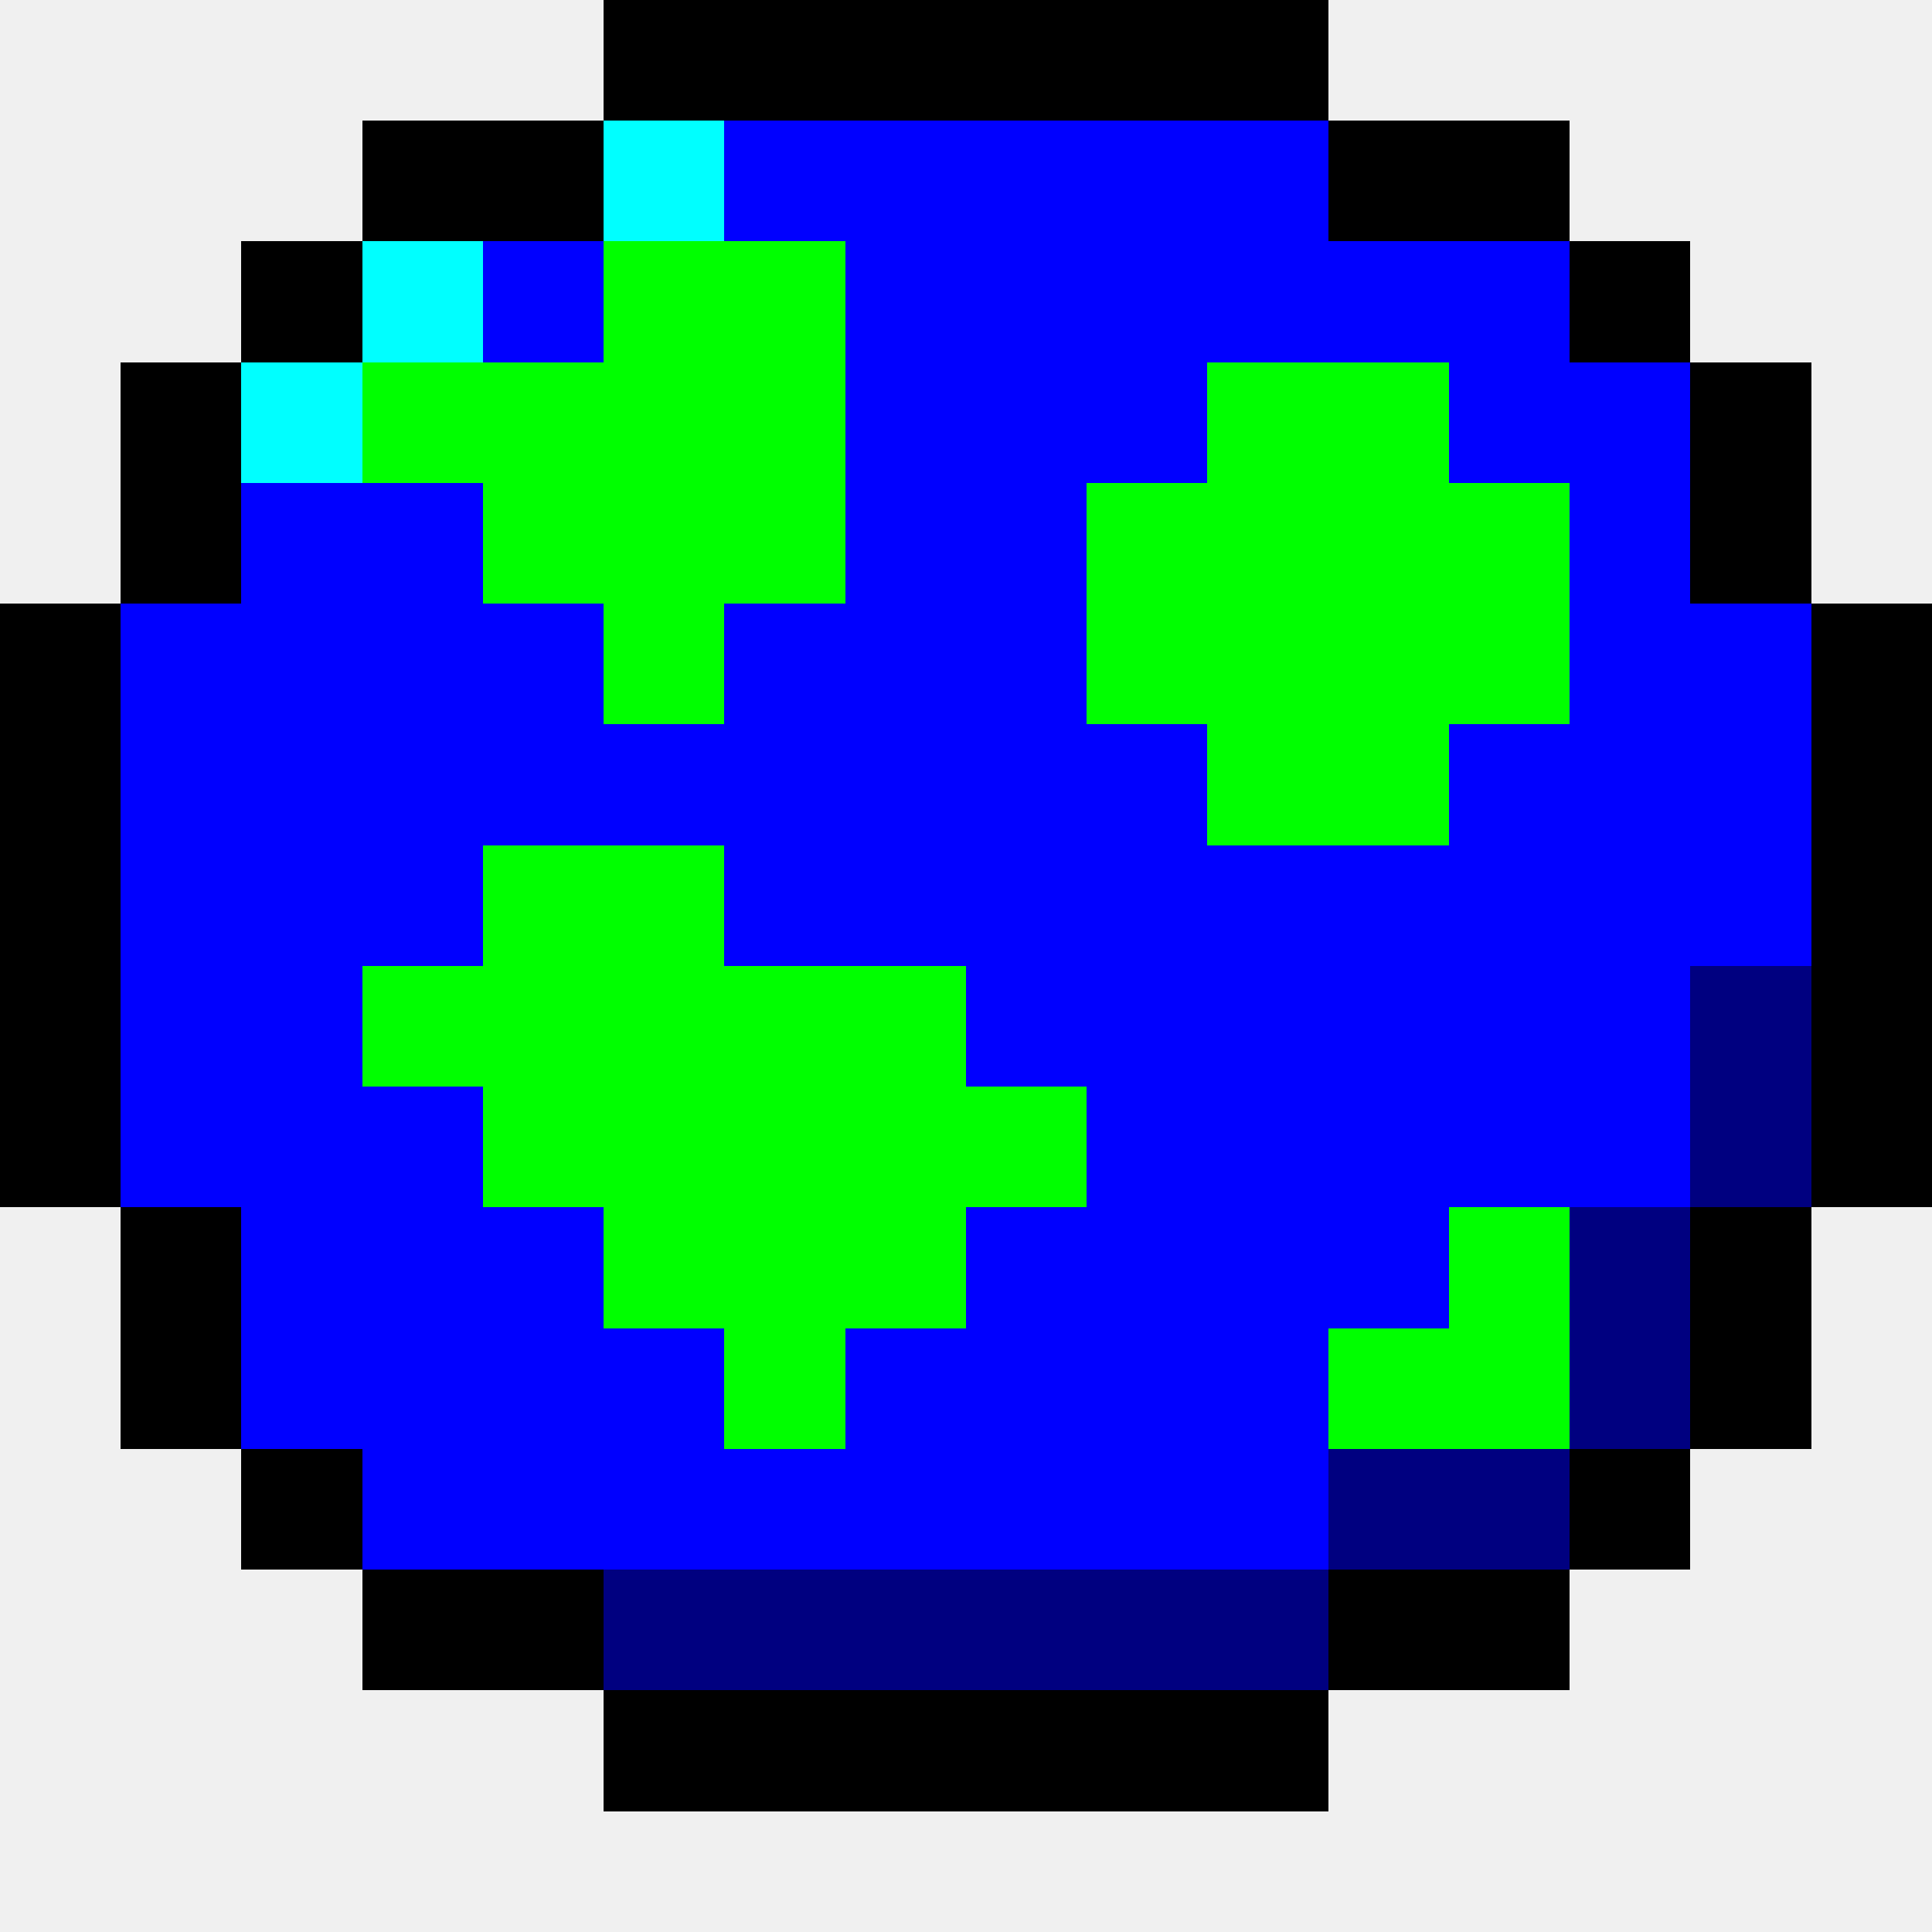
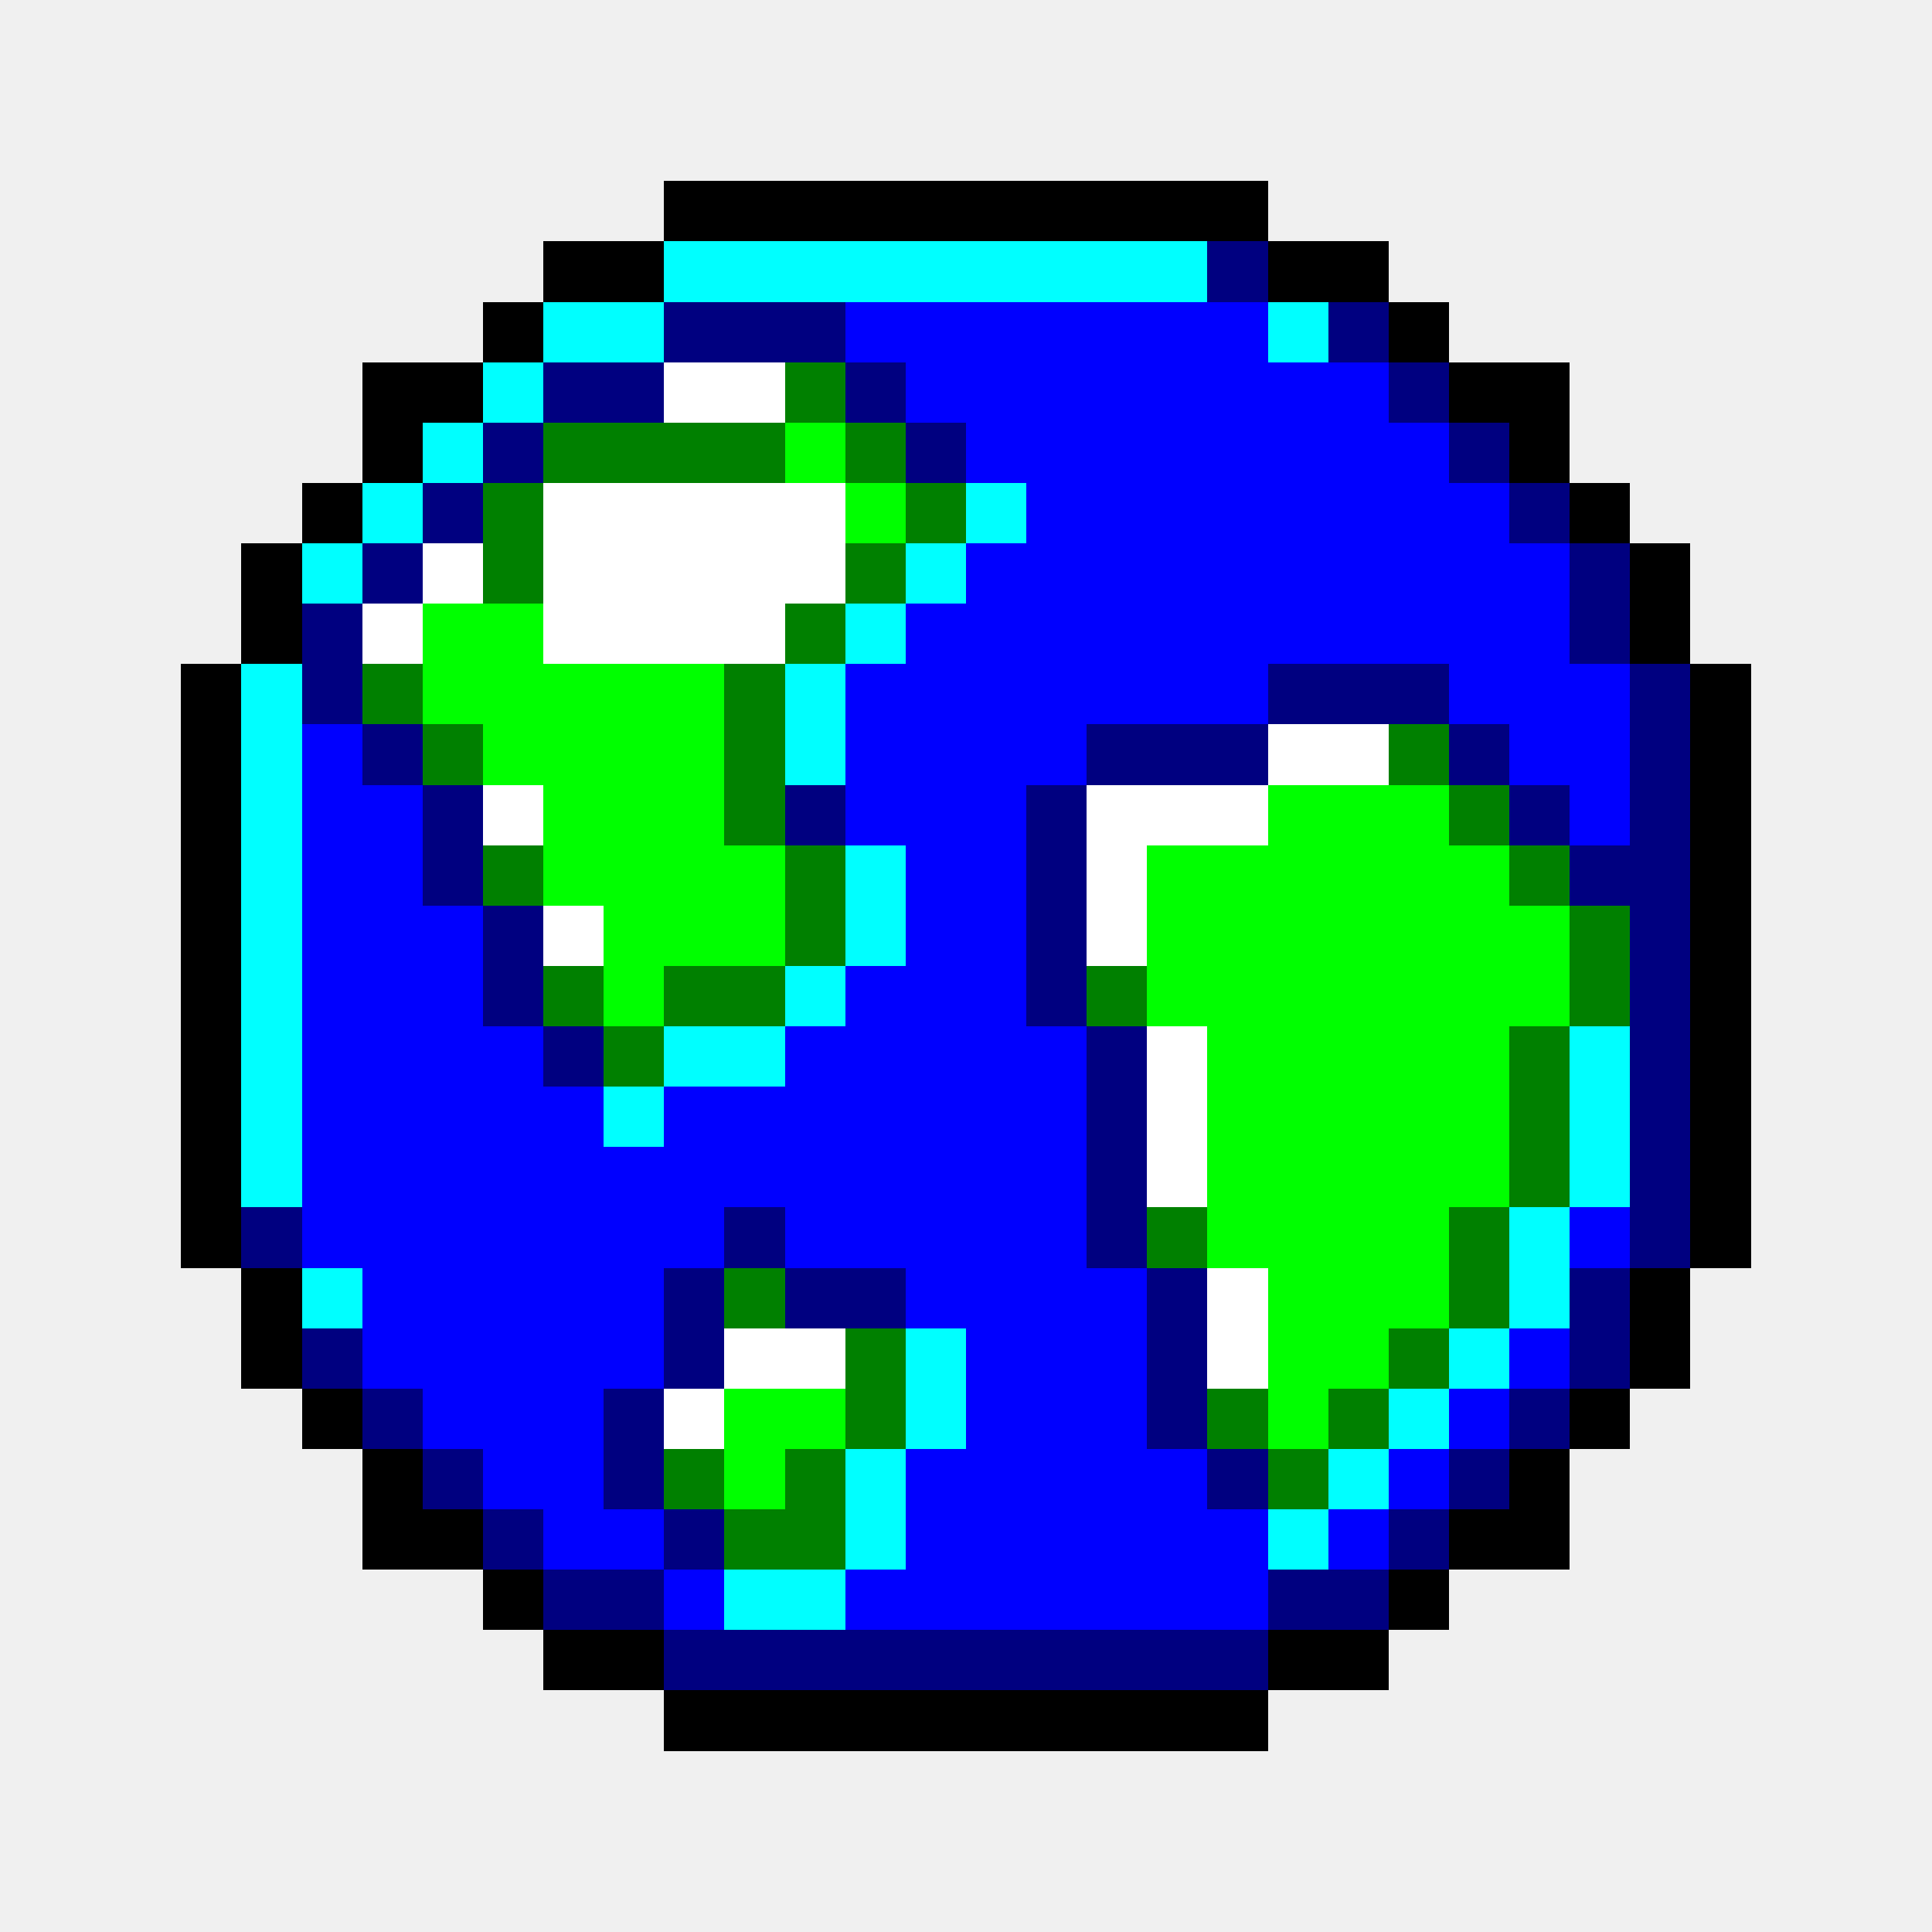
- <svg xmlns="http://www.w3.org/2000/svg" viewBox="0 0 16 16" width="16" height="16" shape-rendering="crispEdges">
-   <rect x="5" y="0" width="6" height="1" fill="#000000" />
-   <rect x="3" y="1" width="2" height="1" fill="#000000" />
-   <rect x="5" y="1" width="1" height="1" fill="#00ffff" />
-   <rect x="6" y="1" width="5" height="1" fill="#0000ff" />
-   <rect x="11" y="1" width="2" height="1" fill="#000000" />
-   <rect x="2" y="2" width="1" height="1" fill="#000000" />
-   <rect x="3" y="2" width="1" height="1" fill="#00ffff" />
-   <rect x="4" y="2" width="1" height="1" fill="#0000ff" />
-   <rect x="5" y="2" width="2" height="1" fill="#00ff00" />
-   <rect x="7" y="2" width="6" height="1" fill="#0000ff" />
-   <rect x="13" y="2" width="1" height="1" fill="#000000" />
-   <rect x="1" y="3" width="1" height="1" fill="#000000" />
-   <rect x="2" y="3" width="1" height="1" fill="#00ffff" />
-   <rect x="3" y="3" width="4" height="1" fill="#00ff00" />
-   <rect x="7" y="3" width="3" height="1" fill="#0000ff" />
-   <rect x="10" y="3" width="2" height="1" fill="#00ff00" />
-   <rect x="12" y="3" width="2" height="1" fill="#0000ff" />
-   <rect x="14" y="3" width="1" height="1" fill="#000000" />
-   <rect x="1" y="4" width="1" height="1" fill="#000000" />
-   <rect x="2" y="4" width="2" height="1" fill="#0000ff" />
-   <rect x="4" y="4" width="3" height="1" fill="#00ff00" />
-   <rect x="7" y="4" width="2" height="1" fill="#0000ff" />
-   <rect x="9" y="4" width="4" height="1" fill="#00ff00" />
-   <rect x="13" y="4" width="1" height="1" fill="#0000ff" />
-   <rect x="14" y="4" width="1" height="1" fill="#000000" />
-   <rect x="0" y="5" width="1" height="1" fill="#000000" />
-   <rect x="1" y="5" width="4" height="1" fill="#0000ff" />
-   <rect x="5" y="5" width="1" height="1" fill="#00ff00" />
-   <rect x="6" y="5" width="3" height="1" fill="#0000ff" />
-   <rect x="9" y="5" width="4" height="1" fill="#00ff00" />
-   <rect x="13" y="5" width="2" height="1" fill="#0000ff" />
-   <rect x="15" y="5" width="1" height="1" fill="#000000" />
-   <rect x="0" y="6" width="1" height="1" fill="#000000" />
-   <rect x="1" y="6" width="9" height="1" fill="#0000ff" />
-   <rect x="10" y="6" width="2" height="1" fill="#00ff00" />
-   <rect x="12" y="6" width="3" height="1" fill="#0000ff" />
-   <rect x="15" y="6" width="1" height="1" fill="#000000" />
-   <rect x="0" y="7" width="1" height="1" fill="#000000" />
-   <rect x="1" y="7" width="3" height="1" fill="#0000ff" />
-   <rect x="4" y="7" width="2" height="1" fill="#00ff00" />
-   <rect x="6" y="7" width="9" height="1" fill="#0000ff" />
-   <rect x="15" y="7" width="1" height="1" fill="#000000" />
-   <rect x="0" y="8" width="1" height="1" fill="#000000" />
-   <rect x="1" y="8" width="2" height="1" fill="#0000ff" />
-   <rect x="3" y="8" width="5" height="1" fill="#00ff00" />
-   <rect x="8" y="8" width="6" height="1" fill="#0000ff" />
-   <rect x="14" y="8" width="1" height="1" fill="#000080" />
-   <rect x="15" y="8" width="1" height="1" fill="#000000" />
-   <rect x="0" y="9" width="1" height="1" fill="#000000" />
-   <rect x="1" y="9" width="3" height="1" fill="#0000ff" />
-   <rect x="4" y="9" width="5" height="1" fill="#00ff00" />
-   <rect x="9" y="9" width="5" height="1" fill="#0000ff" />
-   <rect x="14" y="9" width="1" height="1" fill="#000080" />
-   <rect x="15" y="9" width="1" height="1" fill="#000000" />
-   <rect x="1" y="10" width="1" height="1" fill="#000000" />
-   <rect x="2" y="10" width="3" height="1" fill="#0000ff" />
-   <rect x="5" y="10" width="3" height="1" fill="#00ff00" />
-   <rect x="8" y="10" width="4" height="1" fill="#0000ff" />
-   <rect x="12" y="10" width="1" height="1" fill="#00ff00" />
-   <rect x="13" y="10" width="1" height="1" fill="#000080" />
-   <rect x="14" y="10" width="1" height="1" fill="#000000" />
-   <rect x="1" y="11" width="1" height="1" fill="#000000" />
-   <rect x="2" y="11" width="4" height="1" fill="#0000ff" />
-   <rect x="6" y="11" width="1" height="1" fill="#00ff00" />
-   <rect x="7" y="11" width="4" height="1" fill="#0000ff" />
-   <rect x="11" y="11" width="2" height="1" fill="#00ff00" />
-   <rect x="13" y="11" width="1" height="1" fill="#000080" />
-   <rect x="14" y="11" width="1" height="1" fill="#000000" />
-   <rect x="2" y="12" width="1" height="1" fill="#000000" />
-   <rect x="3" y="12" width="8" height="1" fill="#0000ff" />
-   <rect x="11" y="12" width="2" height="1" fill="#000080" />
-   <rect x="13" y="12" width="1" height="1" fill="#000000" />
-   <rect x="3" y="13" width="2" height="1" fill="#000000" />
-   <rect x="5" y="13" width="6" height="1" fill="#000080" />
-   <rect x="11" y="13" width="2" height="1" fill="#000000" />
-   <rect x="5" y="14" width="6" height="1" fill="#000000" />
+ <svg xmlns="http://www.w3.org/2000/svg" viewBox="0 0 32 32" width="32" height="32" shape-rendering="crispEdges">
+   <rect x="11" y="3" width="10" height="1" fill="#000000" />
+   <rect x="9" y="4" width="2" height="1" fill="#000000" />
+   <rect x="11" y="4" width="9" height="1" fill="#00ffff" />
+   <rect x="20" y="4" width="1" height="1" fill="#000080" />
+   <rect x="21" y="4" width="2" height="1" fill="#000000" />
+   <rect x="8" y="5" width="1" height="1" fill="#000000" />
+   <rect x="9" y="5" width="2" height="1" fill="#00ffff" />
+   <rect x="11" y="5" width="3" height="1" fill="#000080" />
+   <rect x="14" y="5" width="7" height="1" fill="#0000ff" />
+   <rect x="21" y="5" width="1" height="1" fill="#00ffff" />
+   <rect x="22" y="5" width="1" height="1" fill="#000080" />
+   <rect x="23" y="5" width="1" height="1" fill="#000000" />
+   <rect x="6" y="6" width="2" height="1" fill="#000000" />
+   <rect x="8" y="6" width="1" height="1" fill="#00ffff" />
+   <rect x="9" y="6" width="2" height="1" fill="#000080" />
+   <rect x="11" y="6" width="2" height="1" fill="#ffffff" />
+   <rect x="13" y="6" width="1" height="1" fill="#008000" />
+   <rect x="14" y="6" width="1" height="1" fill="#000080" />
+   <rect x="15" y="6" width="8" height="1" fill="#0000ff" />
+   <rect x="23" y="6" width="1" height="1" fill="#000080" />
+   <rect x="24" y="6" width="2" height="1" fill="#000000" />
+   <rect x="6" y="7" width="1" height="1" fill="#000000" />
+   <rect x="7" y="7" width="1" height="1" fill="#00ffff" />
+   <rect x="8" y="7" width="1" height="1" fill="#000080" />
+   <rect x="9" y="7" width="4" height="1" fill="#008000" />
+   <rect x="13" y="7" width="1" height="1" fill="#00ff00" />
+   <rect x="14" y="7" width="1" height="1" fill="#008000" />
+   <rect x="15" y="7" width="1" height="1" fill="#000080" />
+   <rect x="16" y="7" width="8" height="1" fill="#0000ff" />
+   <rect x="24" y="7" width="1" height="1" fill="#000080" />
+   <rect x="25" y="7" width="1" height="1" fill="#000000" />
+   <rect x="5" y="8" width="1" height="1" fill="#000000" />
+   <rect x="6" y="8" width="1" height="1" fill="#00ffff" />
+   <rect x="7" y="8" width="1" height="1" fill="#000080" />
+   <rect x="8" y="8" width="1" height="1" fill="#008000" />
+   <rect x="9" y="8" width="5" height="1" fill="#ffffff" />
+   <rect x="14" y="8" width="1" height="1" fill="#00ff00" />
+   <rect x="15" y="8" width="1" height="1" fill="#008000" />
+   <rect x="16" y="8" width="1" height="1" fill="#00ffff" />
+   <rect x="17" y="8" width="8" height="1" fill="#0000ff" />
+   <rect x="25" y="8" width="1" height="1" fill="#000080" />
+   <rect x="26" y="8" width="1" height="1" fill="#000000" />
+   <rect x="4" y="9" width="1" height="1" fill="#000000" />
+   <rect x="5" y="9" width="1" height="1" fill="#00ffff" />
+   <rect x="6" y="9" width="1" height="1" fill="#000080" />
+   <rect x="7" y="9" width="1" height="1" fill="#ffffff" />
+   <rect x="8" y="9" width="1" height="1" fill="#008000" />
+   <rect x="9" y="9" width="5" height="1" fill="#ffffff" />
+   <rect x="14" y="9" width="1" height="1" fill="#008000" />
+   <rect x="15" y="9" width="1" height="1" fill="#00ffff" />
+   <rect x="16" y="9" width="10" height="1" fill="#0000ff" />
+   <rect x="26" y="9" width="1" height="1" fill="#000080" />
+   <rect x="27" y="9" width="1" height="1" fill="#000000" />
+   <rect x="4" y="10" width="1" height="1" fill="#000000" />
+   <rect x="5" y="10" width="1" height="1" fill="#000080" />
+   <rect x="6" y="10" width="1" height="1" fill="#ffffff" />
+   <rect x="7" y="10" width="2" height="1" fill="#00ff00" />
+   <rect x="9" y="10" width="4" height="1" fill="#ffffff" />
+   <rect x="13" y="10" width="1" height="1" fill="#008000" />
+   <rect x="14" y="10" width="1" height="1" fill="#00ffff" />
+   <rect x="15" y="10" width="11" height="1" fill="#0000ff" />
+   <rect x="26" y="10" width="1" height="1" fill="#000080" />
+   <rect x="27" y="10" width="1" height="1" fill="#000000" />
+   <rect x="3" y="11" width="1" height="1" fill="#000000" />
+   <rect x="4" y="11" width="1" height="1" fill="#00ffff" />
+   <rect x="5" y="11" width="1" height="1" fill="#000080" />
+   <rect x="6" y="11" width="1" height="1" fill="#008000" />
+   <rect x="7" y="11" width="5" height="1" fill="#00ff00" />
+   <rect x="12" y="11" width="1" height="1" fill="#008000" />
+   <rect x="13" y="11" width="1" height="1" fill="#00ffff" />
+   <rect x="14" y="11" width="7" height="1" fill="#0000ff" />
+   <rect x="21" y="11" width="3" height="1" fill="#000080" />
+   <rect x="24" y="11" width="3" height="1" fill="#0000ff" />
+   <rect x="27" y="11" width="1" height="1" fill="#000080" />
+   <rect x="28" y="11" width="1" height="1" fill="#000000" />
+   <rect x="3" y="12" width="1" height="1" fill="#000000" />
+   <rect x="4" y="12" width="1" height="1" fill="#00ffff" />
+   <rect x="5" y="12" width="1" height="1" fill="#0000ff" />
+   <rect x="6" y="12" width="1" height="1" fill="#000080" />
+   <rect x="7" y="12" width="1" height="1" fill="#008000" />
+   <rect x="8" y="12" width="4" height="1" fill="#00ff00" />
+   <rect x="12" y="12" width="1" height="1" fill="#008000" />
+   <rect x="13" y="12" width="1" height="1" fill="#00ffff" />
+   <rect x="14" y="12" width="4" height="1" fill="#0000ff" />
+   <rect x="18" y="12" width="3" height="1" fill="#000080" />
+   <rect x="21" y="12" width="2" height="1" fill="#ffffff" />
+   <rect x="23" y="12" width="1" height="1" fill="#008000" />
+   <rect x="24" y="12" width="1" height="1" fill="#000080" />
+   <rect x="25" y="12" width="2" height="1" fill="#0000ff" />
+   <rect x="27" y="12" width="1" height="1" fill="#000080" />
+   <rect x="28" y="12" width="1" height="1" fill="#000000" />
+   <rect x="3" y="13" width="1" height="1" fill="#000000" />
+   <rect x="4" y="13" width="1" height="1" fill="#00ffff" />
+   <rect x="5" y="13" width="2" height="1" fill="#0000ff" />
+   <rect x="7" y="13" width="1" height="1" fill="#000080" />
+   <rect x="8" y="13" width="1" height="1" fill="#ffffff" />
+   <rect x="9" y="13" width="3" height="1" fill="#00ff00" />
+   <rect x="12" y="13" width="1" height="1" fill="#008000" />
+   <rect x="13" y="13" width="1" height="1" fill="#000080" />
+   <rect x="14" y="13" width="3" height="1" fill="#0000ff" />
+   <rect x="17" y="13" width="1" height="1" fill="#000080" />
+   <rect x="18" y="13" width="3" height="1" fill="#ffffff" />
+   <rect x="21" y="13" width="3" height="1" fill="#00ff00" />
+   <rect x="24" y="13" width="1" height="1" fill="#008000" />
+   <rect x="25" y="13" width="1" height="1" fill="#000080" />
+   <rect x="26" y="13" width="1" height="1" fill="#0000ff" />
+   <rect x="27" y="13" width="1" height="1" fill="#000080" />
+   <rect x="28" y="13" width="1" height="1" fill="#000000" />
+   <rect x="3" y="14" width="1" height="1" fill="#000000" />
+   <rect x="4" y="14" width="1" height="1" fill="#00ffff" />
+   <rect x="5" y="14" width="2" height="1" fill="#0000ff" />
+   <rect x="7" y="14" width="1" height="1" fill="#000080" />
+   <rect x="8" y="14" width="1" height="1" fill="#008000" />
+   <rect x="9" y="14" width="4" height="1" fill="#00ff00" />
+   <rect x="13" y="14" width="1" height="1" fill="#008000" />
+   <rect x="14" y="14" width="1" height="1" fill="#00ffff" />
+   <rect x="15" y="14" width="2" height="1" fill="#0000ff" />
+   <rect x="17" y="14" width="1" height="1" fill="#000080" />
+   <rect x="18" y="14" width="1" height="1" fill="#ffffff" />
+   <rect x="19" y="14" width="6" height="1" fill="#00ff00" />
+   <rect x="25" y="14" width="1" height="1" fill="#008000" />
+   <rect x="26" y="14" width="2" height="1" fill="#000080" />
+   <rect x="28" y="14" width="1" height="1" fill="#000000" />
+   <rect x="3" y="15" width="1" height="1" fill="#000000" />
+   <rect x="4" y="15" width="1" height="1" fill="#00ffff" />
+   <rect x="5" y="15" width="3" height="1" fill="#0000ff" />
+   <rect x="8" y="15" width="1" height="1" fill="#000080" />
+   <rect x="9" y="15" width="1" height="1" fill="#ffffff" />
+   <rect x="10" y="15" width="3" height="1" fill="#00ff00" />
+   <rect x="13" y="15" width="1" height="1" fill="#008000" />
+   <rect x="14" y="15" width="1" height="1" fill="#00ffff" />
+   <rect x="15" y="15" width="2" height="1" fill="#0000ff" />
+   <rect x="17" y="15" width="1" height="1" fill="#000080" />
+   <rect x="18" y="15" width="1" height="1" fill="#ffffff" />
+   <rect x="19" y="15" width="7" height="1" fill="#00ff00" />
+   <rect x="26" y="15" width="1" height="1" fill="#008000" />
+   <rect x="27" y="15" width="1" height="1" fill="#000080" />
+   <rect x="28" y="15" width="1" height="1" fill="#000000" />
+   <rect x="3" y="16" width="1" height="1" fill="#000000" />
+   <rect x="4" y="16" width="1" height="1" fill="#00ffff" />
+   <rect x="5" y="16" width="3" height="1" fill="#0000ff" />
+   <rect x="8" y="16" width="1" height="1" fill="#000080" />
+   <rect x="9" y="16" width="1" height="1" fill="#008000" />
+   <rect x="10" y="16" width="1" height="1" fill="#00ff00" />
+   <rect x="11" y="16" width="2" height="1" fill="#008000" />
+   <rect x="13" y="16" width="1" height="1" fill="#00ffff" />
+   <rect x="14" y="16" width="3" height="1" fill="#0000ff" />
+   <rect x="17" y="16" width="1" height="1" fill="#000080" />
+   <rect x="18" y="16" width="1" height="1" fill="#008000" />
+   <rect x="19" y="16" width="7" height="1" fill="#00ff00" />
+   <rect x="26" y="16" width="1" height="1" fill="#008000" />
+   <rect x="27" y="16" width="1" height="1" fill="#000080" />
+   <rect x="28" y="16" width="1" height="1" fill="#000000" />
+   <rect x="3" y="17" width="1" height="1" fill="#000000" />
+   <rect x="4" y="17" width="1" height="1" fill="#00ffff" />
+   <rect x="5" y="17" width="4" height="1" fill="#0000ff" />
+   <rect x="9" y="17" width="1" height="1" fill="#000080" />
+   <rect x="10" y="17" width="1" height="1" fill="#008000" />
+   <rect x="11" y="17" width="2" height="1" fill="#00ffff" />
+   <rect x="13" y="17" width="5" height="1" fill="#0000ff" />
+   <rect x="18" y="17" width="1" height="1" fill="#000080" />
+   <rect x="19" y="17" width="1" height="1" fill="#ffffff" />
+   <rect x="20" y="17" width="5" height="1" fill="#00ff00" />
+   <rect x="25" y="17" width="1" height="1" fill="#008000" />
+   <rect x="26" y="17" width="1" height="1" fill="#00ffff" />
+   <rect x="27" y="17" width="1" height="1" fill="#000080" />
+   <rect x="28" y="17" width="1" height="1" fill="#000000" />
+   <rect x="3" y="18" width="1" height="1" fill="#000000" />
+   <rect x="4" y="18" width="1" height="1" fill="#00ffff" />
+   <rect x="5" y="18" width="5" height="1" fill="#0000ff" />
+   <rect x="10" y="18" width="1" height="1" fill="#00ffff" />
+   <rect x="11" y="18" width="7" height="1" fill="#0000ff" />
+   <rect x="18" y="18" width="1" height="1" fill="#000080" />
+   <rect x="19" y="18" width="1" height="1" fill="#ffffff" />
+   <rect x="20" y="18" width="5" height="1" fill="#00ff00" />
+   <rect x="25" y="18" width="1" height="1" fill="#008000" />
+   <rect x="26" y="18" width="1" height="1" fill="#00ffff" />
+   <rect x="27" y="18" width="1" height="1" fill="#000080" />
+   <rect x="28" y="18" width="1" height="1" fill="#000000" />
+   <rect x="3" y="19" width="1" height="1" fill="#000000" />
+   <rect x="4" y="19" width="1" height="1" fill="#00ffff" />
+   <rect x="5" y="19" width="13" height="1" fill="#0000ff" />
+   <rect x="18" y="19" width="1" height="1" fill="#000080" />
+   <rect x="19" y="19" width="1" height="1" fill="#ffffff" />
+   <rect x="20" y="19" width="5" height="1" fill="#00ff00" />
+   <rect x="25" y="19" width="1" height="1" fill="#008000" />
+   <rect x="26" y="19" width="1" height="1" fill="#00ffff" />
+   <rect x="27" y="19" width="1" height="1" fill="#000080" />
+   <rect x="28" y="19" width="1" height="1" fill="#000000" />
+   <rect x="3" y="20" width="1" height="1" fill="#000000" />
+   <rect x="4" y="20" width="1" height="1" fill="#000080" />
+   <rect x="5" y="20" width="7" height="1" fill="#0000ff" />
+   <rect x="12" y="20" width="1" height="1" fill="#000080" />
+   <rect x="13" y="20" width="5" height="1" fill="#0000ff" />
+   <rect x="18" y="20" width="1" height="1" fill="#000080" />
+   <rect x="19" y="20" width="1" height="1" fill="#008000" />
+   <rect x="20" y="20" width="4" height="1" fill="#00ff00" />
+   <rect x="24" y="20" width="1" height="1" fill="#008000" />
+   <rect x="25" y="20" width="1" height="1" fill="#00ffff" />
+   <rect x="26" y="20" width="1" height="1" fill="#0000ff" />
+   <rect x="27" y="20" width="1" height="1" fill="#000080" />
+   <rect x="28" y="20" width="1" height="1" fill="#000000" />
+   <rect x="4" y="21" width="1" height="1" fill="#000000" />
+   <rect x="5" y="21" width="1" height="1" fill="#00ffff" />
+   <rect x="6" y="21" width="5" height="1" fill="#0000ff" />
+   <rect x="11" y="21" width="1" height="1" fill="#000080" />
+   <rect x="12" y="21" width="1" height="1" fill="#008000" />
+   <rect x="13" y="21" width="2" height="1" fill="#000080" />
+   <rect x="15" y="21" width="4" height="1" fill="#0000ff" />
+   <rect x="19" y="21" width="1" height="1" fill="#000080" />
+   <rect x="20" y="21" width="1" height="1" fill="#ffffff" />
+   <rect x="21" y="21" width="3" height="1" fill="#00ff00" />
+   <rect x="24" y="21" width="1" height="1" fill="#008000" />
+   <rect x="25" y="21" width="1" height="1" fill="#00ffff" />
+   <rect x="26" y="21" width="1" height="1" fill="#000080" />
+   <rect x="27" y="21" width="1" height="1" fill="#000000" />
+   <rect x="4" y="22" width="1" height="1" fill="#000000" />
+   <rect x="5" y="22" width="1" height="1" fill="#000080" />
+   <rect x="6" y="22" width="5" height="1" fill="#0000ff" />
+   <rect x="11" y="22" width="1" height="1" fill="#000080" />
+   <rect x="12" y="22" width="2" height="1" fill="#ffffff" />
+   <rect x="14" y="22" width="1" height="1" fill="#008000" />
+   <rect x="15" y="22" width="1" height="1" fill="#00ffff" />
+   <rect x="16" y="22" width="3" height="1" fill="#0000ff" />
+   <rect x="19" y="22" width="1" height="1" fill="#000080" />
+   <rect x="20" y="22" width="1" height="1" fill="#ffffff" />
+   <rect x="21" y="22" width="2" height="1" fill="#00ff00" />
+   <rect x="23" y="22" width="1" height="1" fill="#008000" />
+   <rect x="24" y="22" width="1" height="1" fill="#00ffff" />
+   <rect x="25" y="22" width="1" height="1" fill="#0000ff" />
+   <rect x="26" y="22" width="1" height="1" fill="#000080" />
+   <rect x="27" y="22" width="1" height="1" fill="#000000" />
+   <rect x="5" y="23" width="1" height="1" fill="#000000" />
+   <rect x="6" y="23" width="1" height="1" fill="#000080" />
+   <rect x="7" y="23" width="3" height="1" fill="#0000ff" />
+   <rect x="10" y="23" width="1" height="1" fill="#000080" />
+   <rect x="11" y="23" width="1" height="1" fill="#ffffff" />
+   <rect x="12" y="23" width="2" height="1" fill="#00ff00" />
+   <rect x="14" y="23" width="1" height="1" fill="#008000" />
+   <rect x="15" y="23" width="1" height="1" fill="#00ffff" />
+   <rect x="16" y="23" width="3" height="1" fill="#0000ff" />
+   <rect x="19" y="23" width="1" height="1" fill="#000080" />
+   <rect x="20" y="23" width="1" height="1" fill="#008000" />
+   <rect x="21" y="23" width="1" height="1" fill="#00ff00" />
+   <rect x="22" y="23" width="1" height="1" fill="#008000" />
+   <rect x="23" y="23" width="1" height="1" fill="#00ffff" />
+   <rect x="24" y="23" width="1" height="1" fill="#0000ff" />
+   <rect x="25" y="23" width="1" height="1" fill="#000080" />
+   <rect x="26" y="23" width="1" height="1" fill="#000000" />
+   <rect x="6" y="24" width="1" height="1" fill="#000000" />
+   <rect x="7" y="24" width="1" height="1" fill="#000080" />
+   <rect x="8" y="24" width="2" height="1" fill="#0000ff" />
+   <rect x="10" y="24" width="1" height="1" fill="#000080" />
+   <rect x="11" y="24" width="1" height="1" fill="#008000" />
+   <rect x="12" y="24" width="1" height="1" fill="#00ff00" />
+   <rect x="13" y="24" width="1" height="1" fill="#008000" />
+   <rect x="14" y="24" width="1" height="1" fill="#00ffff" />
+   <rect x="15" y="24" width="5" height="1" fill="#0000ff" />
+   <rect x="20" y="24" width="1" height="1" fill="#000080" />
+   <rect x="21" y="24" width="1" height="1" fill="#008000" />
+   <rect x="22" y="24" width="1" height="1" fill="#00ffff" />
+   <rect x="23" y="24" width="1" height="1" fill="#0000ff" />
+   <rect x="24" y="24" width="1" height="1" fill="#000080" />
+   <rect x="25" y="24" width="1" height="1" fill="#000000" />
+   <rect x="6" y="25" width="2" height="1" fill="#000000" />
+   <rect x="8" y="25" width="1" height="1" fill="#000080" />
+   <rect x="9" y="25" width="2" height="1" fill="#0000ff" />
+   <rect x="11" y="25" width="1" height="1" fill="#000080" />
+   <rect x="12" y="25" width="2" height="1" fill="#008000" />
+   <rect x="14" y="25" width="1" height="1" fill="#00ffff" />
+   <rect x="15" y="25" width="6" height="1" fill="#0000ff" />
+   <rect x="21" y="25" width="1" height="1" fill="#00ffff" />
+   <rect x="22" y="25" width="1" height="1" fill="#0000ff" />
+   <rect x="23" y="25" width="1" height="1" fill="#000080" />
+   <rect x="24" y="25" width="2" height="1" fill="#000000" />
+   <rect x="8" y="26" width="1" height="1" fill="#000000" />
+   <rect x="9" y="26" width="2" height="1" fill="#000080" />
+   <rect x="11" y="26" width="1" height="1" fill="#0000ff" />
+   <rect x="12" y="26" width="2" height="1" fill="#00ffff" />
+   <rect x="14" y="26" width="7" height="1" fill="#0000ff" />
+   <rect x="21" y="26" width="2" height="1" fill="#000080" />
+   <rect x="23" y="26" width="1" height="1" fill="#000000" />
+   <rect x="9" y="27" width="2" height="1" fill="#000000" />
+   <rect x="11" y="27" width="10" height="1" fill="#000080" />
+   <rect x="21" y="27" width="2" height="1" fill="#000000" />
+   <rect x="11" y="28" width="10" height="1" fill="#000000" />
</svg>
